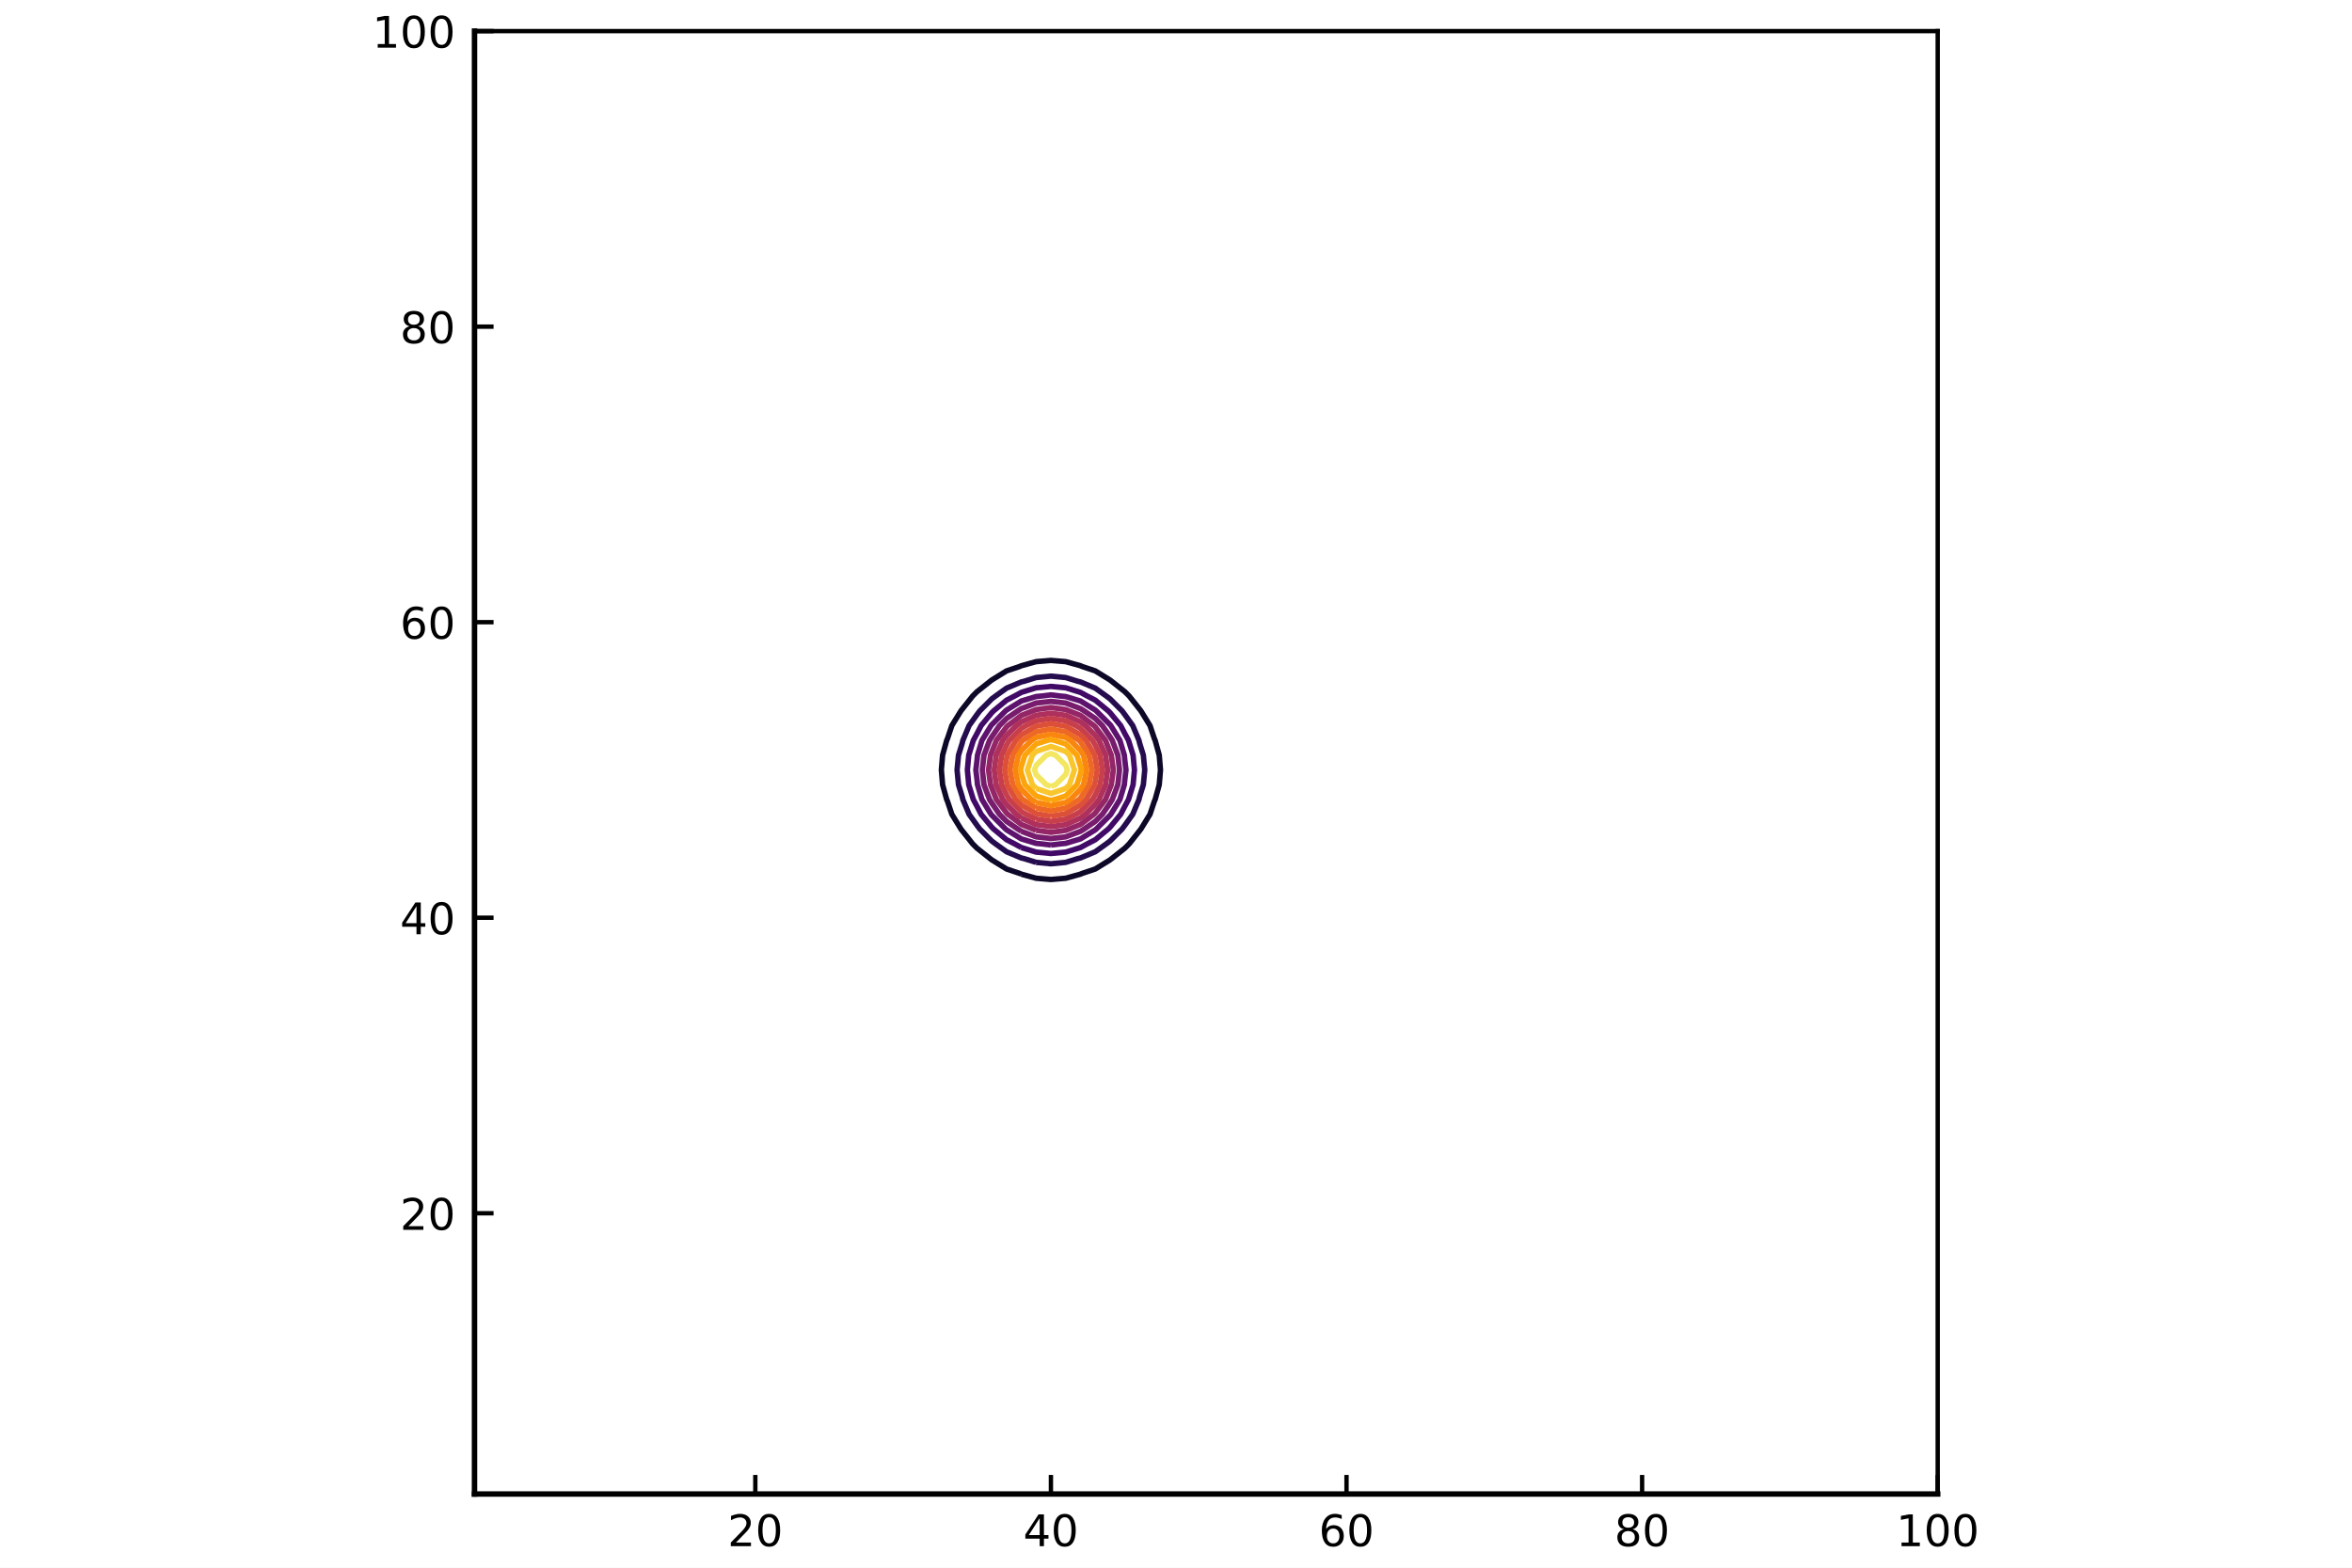
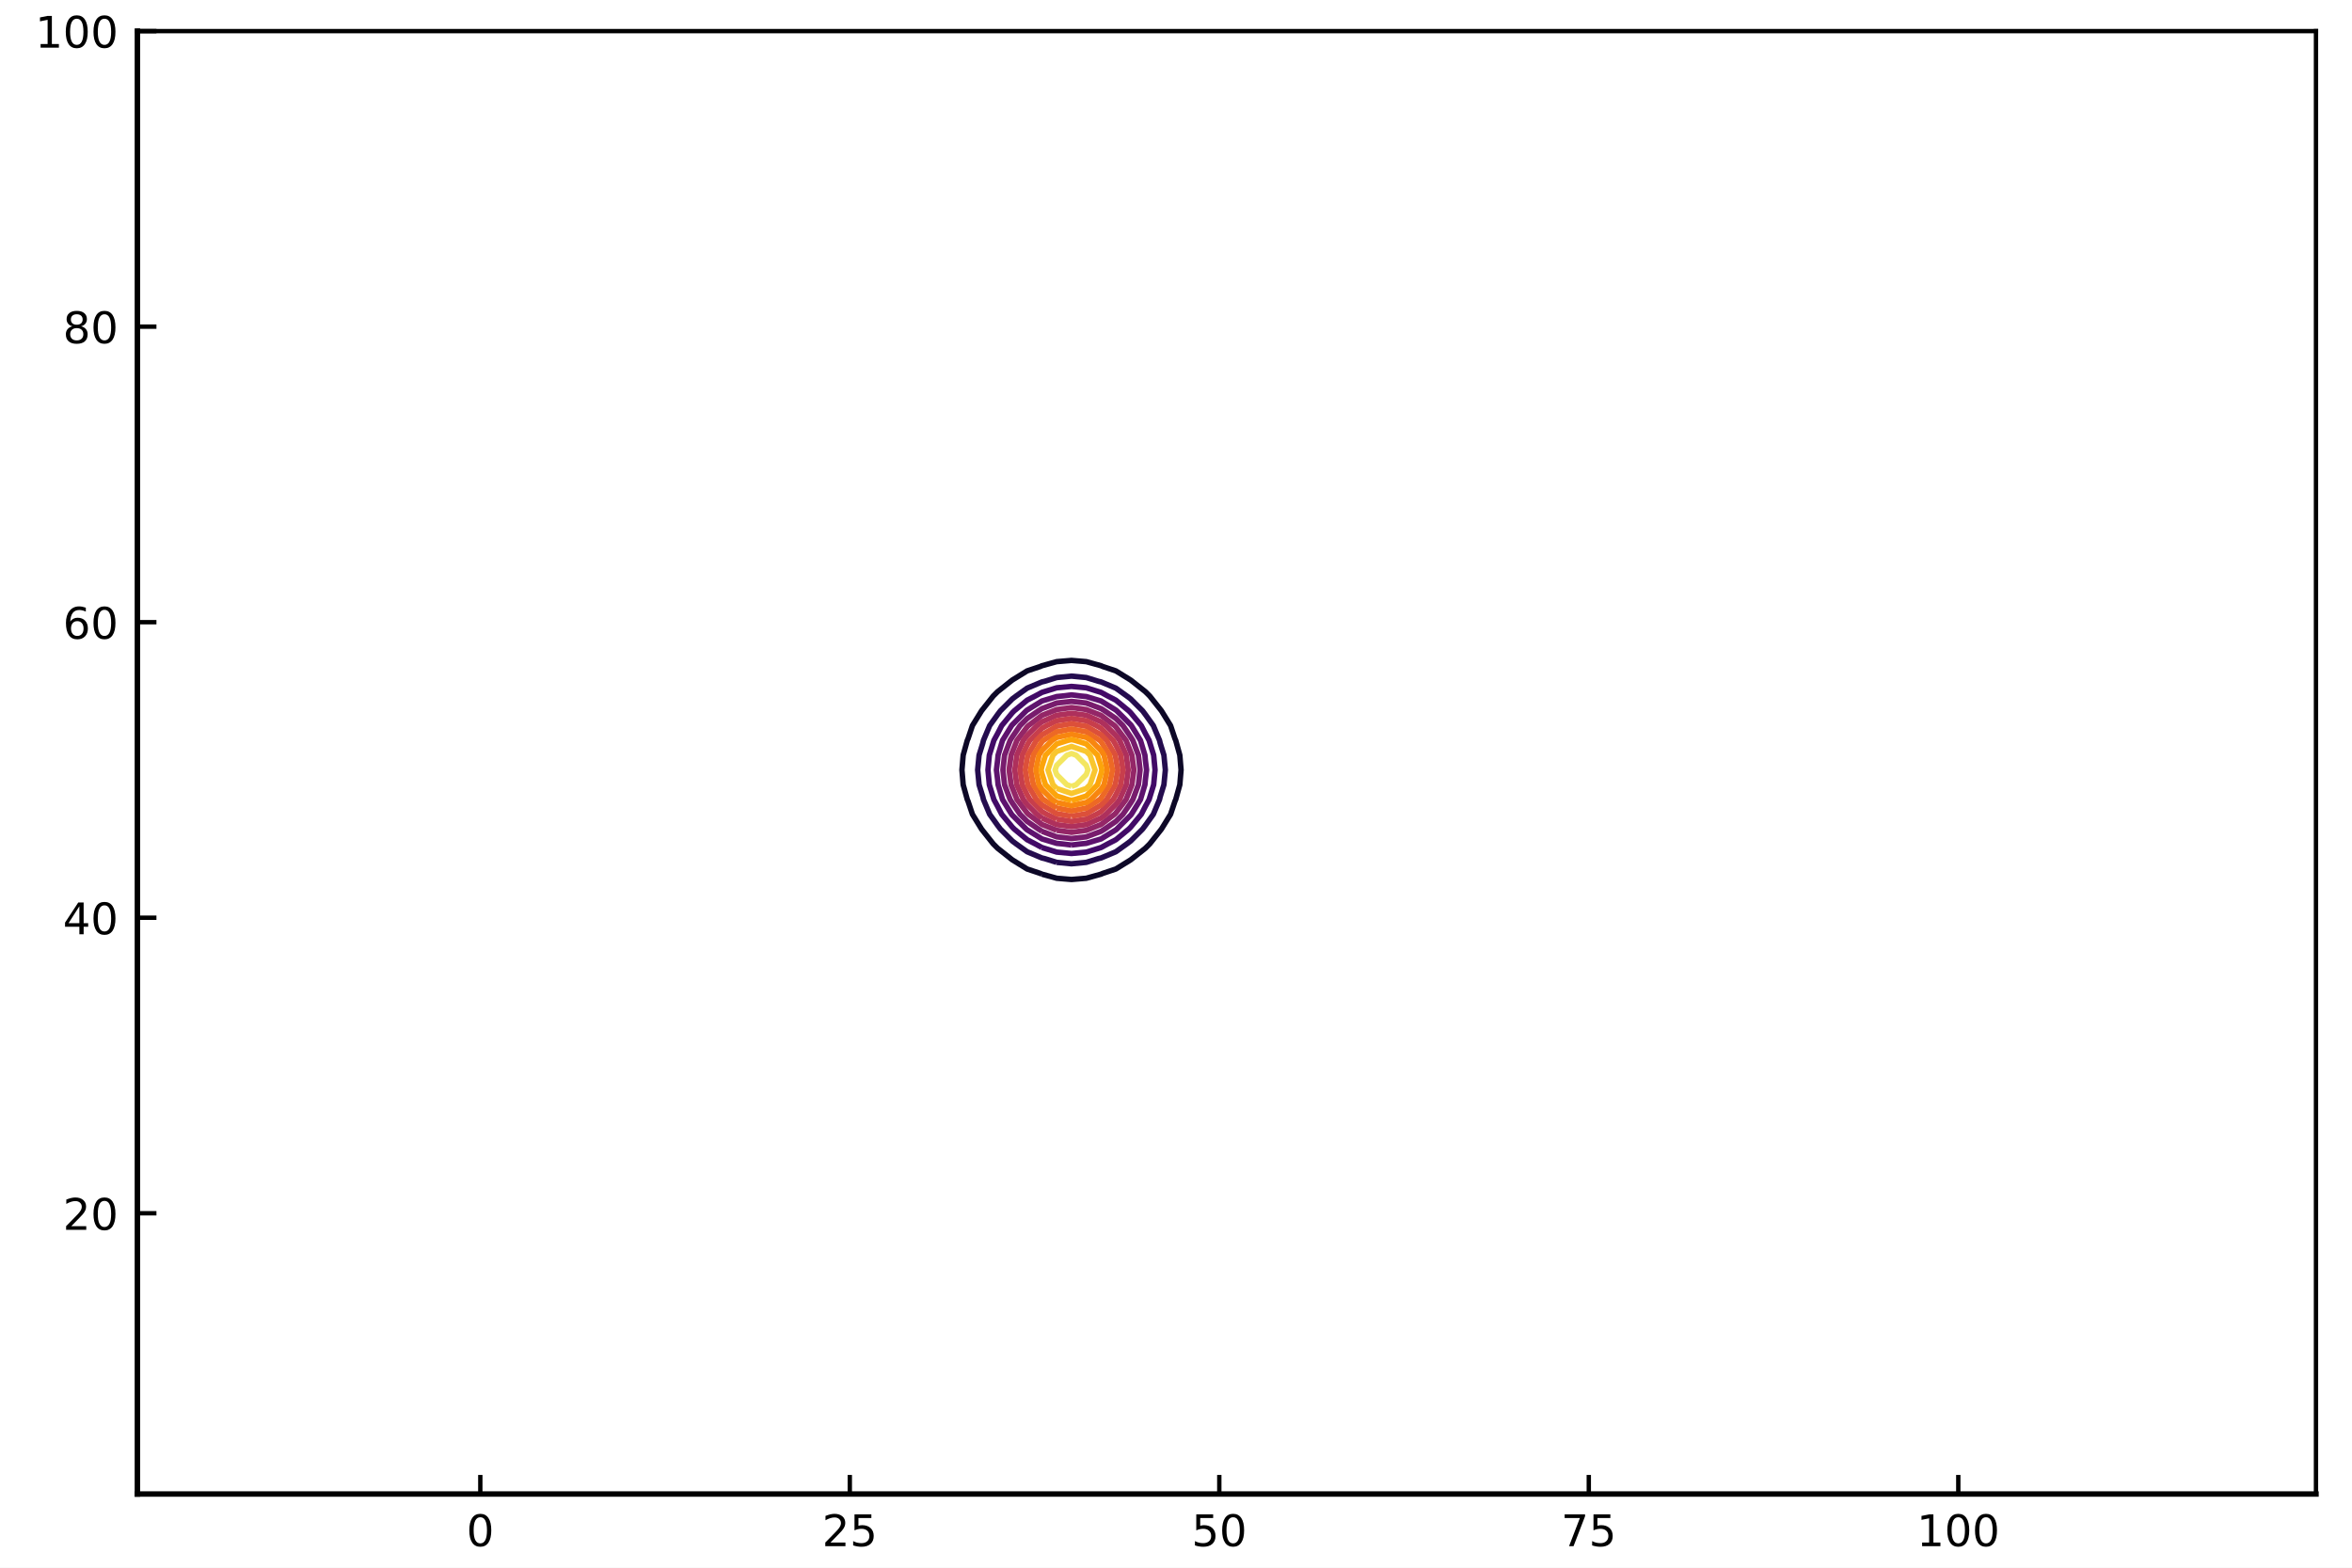
<svg xmlns="http://www.w3.org/2000/svg" xmlns:xlink="http://www.w3.org/1999/xlink" height="288pt" version="1.1" viewBox="0 0 432 288" width="432pt">
  <defs>
    <style type="text/css">
*{stroke-linecap:butt;stroke-linejoin:round;white-space:pre;}
  </style>
  </defs>
  <g id="figure_1">
    <g id="patch_1">
      <path d="M 0 288  L 432 288  L 432 0  L 0 0  z " style="fill:#ffffff;" />
    </g>
    <g id="axes_1">
      <g id="patch_2">
-         <path d="M 87.155 274.465  L 355.905 274.465  L 355.905 5.715  L 87.155 5.715  z " style="fill:#ffffff;" />
+         <path d="M 25.235 274.465  L 425.385 274.465  L 425.385 5.715  L 25.235 5.715  z " style="fill:#ffffff;" />
      </g>
      <g id="LineCollection_1">
-         <path clip-path="url(#p264f2d282e)" d="M 108.872 144.162  " style="fill:none;stroke:#000004;" />
+         <path clip-path="url(#p2700cf67aa)" d="M 112.652 144.162  " style="fill:none;stroke:#000004;" />
      </g>
      <g id="LineCollection_2">
-         <path clip-path="url(#p264f2d282e)" d="M 187.597 160.591  L 190.311 161.343  L 193.026 161.57  L 195.741 161.343  L 198.455 160.591  L 198.772 160.45  L 201.17 159.646  L 203.885 157.971  L 204.188 157.735  L 206.599 155.825  L 207.403 155.021  L 209.314 152.609  L 209.55 152.306  L 211.225 149.591  L 212.029 147.193  L 212.17 146.877  L 212.922 144.162  L 213.149 141.447  L 212.922 138.733  L 212.17 136.018  L 212.029 135.702  L 211.225 133.303  L 209.55 130.589  L 209.314 130.286  L 207.403 127.874  L 206.599 127.07  L 204.188 125.159  L 203.885 124.924  L 201.17 123.249  L 198.772 122.445  L 198.455 122.303  L 195.741 121.551  L 193.026 121.325  L 190.311 121.551  L 187.597 122.303  L 187.281 122.445  L 184.882 123.249  L 182.168 124.924  L 181.865 125.159  L 179.453 127.07  L 178.649 127.874  L 176.738 130.286  L 176.502 130.589  L 174.827 133.303  L 174.024 135.702  L 173.882 136.018  L 173.13 138.733  L 172.904 141.447  L 173.13 144.162  L 173.882 146.877  L 174.024 147.193  L 174.827 149.591  L 176.502 152.306  L 176.738 152.609  L 178.649 155.021  L 179.453 155.825  L 181.865 157.735  L 182.168 157.971  L 184.882 159.646  L 187.281 160.45  L 187.597 160.591  " style="fill:none;stroke:#0d0827;" />
+         <path clip-path="url(#p2700cf67aa)" d="M 191.377 160.591  L 194.091 161.343  L 196.806 161.57  L 199.521 161.343  L 202.235 160.591  L 202.552 160.45  L 204.95 159.646  L 207.665 157.971  L 207.968 157.735  L 210.379 155.825  L 211.183 155.021  L 213.094 152.609  L 213.33 152.306  L 215.005 149.591  L 215.809 147.193  L 215.95 146.877  L 216.702 144.162  L 216.929 141.447  L 216.702 138.733  L 215.95 136.018  L 215.809 135.702  L 215.005 133.303  L 213.33 130.589  L 213.094 130.286  L 211.183 127.874  L 210.379 127.07  L 207.968 125.159  L 207.665 124.924  L 204.95 123.249  L 202.552 122.445  L 202.235 122.303  L 199.521 121.551  L 196.806 121.325  L 194.091 121.551  L 191.377 122.303  L 191.061 122.445  L 188.662 123.249  L 185.948 124.924  L 185.645 125.159  L 183.233 127.07  L 182.429 127.874  L 180.518 130.286  L 180.282 130.589  L 178.607 133.303  L 177.804 135.702  L 177.662 136.018  L 176.91 138.733  L 176.684 141.447  L 176.91 144.162  L 177.662 146.877  L 177.804 147.193  L 178.607 149.591  L 180.282 152.306  L 180.518 152.609  L 182.429 155.021  L 183.233 155.825  L 185.645 157.735  L 185.948 157.971  L 188.662 159.646  L 191.061 160.45  L 191.377 160.591  " style="fill:none;stroke:#0d0827;" />
      </g>
      <g id="LineCollection_3">
-         <path clip-path="url(#p264f2d282e)" d="M 190.311 158.423  L 193.026 158.684  L 195.741 158.423  L 197.959 157.735  L 198.455 157.619  L 201.17 156.478  L 203.203 155.021  L 203.885 154.509  L 206.088 152.306  L 206.599 151.624  L 208.057 149.591  L 209.198 146.877  L 209.314 146.38  L 210.002 144.162  L 210.263 141.447  L 210.002 138.733  L 209.314 136.515  L 209.198 136.018  L 208.057 133.303  L 206.599 131.271  L 206.088 130.589  L 203.885 128.386  L 203.203 127.874  L 201.17 126.417  L 198.455 125.276  L 197.959 125.159  L 195.741 124.472  L 193.026 124.21  L 190.311 124.472  L 188.093 125.159  L 187.597 125.276  L 184.882 126.417  L 182.85 127.874  L 182.168 128.386  L 179.965 130.589  L 179.453 131.271  L 177.996 133.303  L 176.854 136.018  L 176.738 136.515  L 176.05 138.733  L 175.789 141.447  L 176.05 144.162  L 176.738 146.38  L 176.854 146.877  L 177.996 149.591  L 179.453 151.624  L 179.965 152.306  L 182.168 154.509  L 182.85 155.021  L 184.882 156.478  L 187.597 157.619  L 188.093 157.735  L 190.311 158.423  " style="fill:none;stroke:#240c4e;" />
+         <path clip-path="url(#p2700cf67aa)" d="M 194.091 158.423  L 196.806 158.684  L 199.521 158.423  L 201.739 157.735  L 202.235 157.619  L 204.95 156.478  L 206.983 155.021  L 207.665 154.509  L 209.868 152.306  L 210.379 151.624  L 211.837 149.591  L 212.978 146.877  L 213.094 146.38  L 213.782 144.162  L 214.043 141.447  L 213.782 138.733  L 213.094 136.515  L 212.978 136.018  L 211.837 133.303  L 210.379 131.271  L 209.868 130.589  L 207.665 128.386  L 206.983 127.874  L 204.95 126.417  L 202.235 125.276  L 201.739 125.159  L 199.521 124.472  L 196.806 124.21  L 194.091 124.472  L 191.873 125.159  L 191.377 125.276  L 188.662 126.417  L 186.63 127.874  L 185.948 128.386  L 183.745 130.589  L 183.233 131.271  L 181.776 133.303  L 180.634 136.018  L 180.518 136.515  L 179.83 138.733  L 179.569 141.447  L 179.83 144.162  L 180.518 146.38  L 180.634 146.877  L 181.776 149.591  L 183.233 151.624  L 183.745 152.306  L 185.948 154.509  L 186.63 155.021  L 188.662 156.478  L 191.377 157.619  L 191.873 157.735  L 194.091 158.423  " style="fill:none;stroke:#240c4e;" />
      </g>
      <g id="LineCollection_4">
-         <path clip-path="url(#p264f2d282e)" d="M 187.597 155.701  L 190.311 156.54  L 193.026 156.793  L 195.741 156.54  L 198.455 155.701  L 199.707 155.021  L 201.17 154.268  L 203.546 152.306  L 203.885 151.967  L 205.847 149.591  L 206.599 148.129  L 207.28 146.877  L 208.119 144.162  L 208.372 141.447  L 208.119 138.733  L 207.28 136.018  L 206.599 134.766  L 205.847 133.303  L 203.885 130.927  L 203.546 130.589  L 201.17 128.627  L 199.707 127.874  L 198.455 127.194  L 195.741 126.355  L 193.026 126.102  L 190.311 126.355  L 187.597 127.194  L 186.345 127.874  L 184.882 128.627  L 182.506 130.589  L 182.168 130.927  L 180.206 133.303  L 179.453 134.766  L 178.772 136.018  L 177.933 138.733  L 177.681 141.447  L 177.933 144.162  L 178.772 146.877  L 179.453 148.129  L 180.206 149.591  L 182.168 151.967  L 182.506 152.306  L 184.882 154.268  L 186.345 155.021  L 187.597 155.701  " style="fill:none;stroke:#420a67;" />
+         <path clip-path="url(#p2700cf67aa)" d="M 191.377 155.701  L 194.091 156.54  L 196.806 156.793  L 199.521 156.54  L 202.235 155.701  L 203.487 155.021  L 204.95 154.268  L 207.326 152.306  L 207.665 151.967  L 209.627 149.591  L 210.379 148.129  L 211.06 146.877  L 211.899 144.162  L 212.152 141.447  L 211.899 138.733  L 211.06 136.018  L 210.379 134.766  L 209.627 133.303  L 207.665 130.927  L 207.326 130.589  L 204.95 128.627  L 203.487 127.874  L 202.235 127.194  L 199.521 126.355  L 196.806 126.102  L 194.091 126.355  L 191.377 127.194  L 190.125 127.874  L 188.662 128.627  L 186.286 130.589  L 185.948 130.927  L 183.986 133.303  L 183.233 134.766  L 182.552 136.018  L 181.713 138.733  L 181.461 141.447  L 181.713 144.162  L 182.552 146.877  L 183.233 148.129  L 183.986 149.591  L 185.948 151.967  L 186.286 152.306  L 188.662 154.268  L 190.125 155.021  L 191.377 155.701  " style="fill:none;stroke:#420a67;" />
      </g>
      <g id="LineCollection_5">
-         <path clip-path="url(#p264f2d282e)" d="M 193.026 155.239  L 194.815 155.021  L 195.741 154.934  L 198.455 154.117  L 201.17 152.452  L 201.347 152.306  L 203.885 149.768  L 204.031 149.591  L 205.696 146.877  L 206.513 144.162  L 206.599 143.237  L 206.817 141.447  L 206.599 139.658  L 206.513 138.733  L 205.696 136.018  L 204.031 133.303  L 203.885 133.127  L 201.347 130.589  L 201.17 130.443  L 198.455 128.777  L 195.741 127.961  L 194.815 127.874  L 193.026 127.656  L 191.237 127.874  L 190.311 127.961  L 187.597 128.777  L 184.882 130.443  L 184.706 130.589  L 182.168 133.127  L 182.022 133.303  L 180.356 136.018  L 179.54 138.733  L 179.453 139.658  L 179.235 141.447  L 179.453 143.237  L 179.54 144.162  L 180.356 146.877  L 182.022 149.591  L 182.168 149.768  L 184.706 152.306  L 184.882 152.452  L 187.597 154.117  L 190.311 154.934  L 191.237 155.021  L 193.026 155.239  " style="fill:none;stroke:#5d126e;" />
+         <path clip-path="url(#p2700cf67aa)" d="M 196.806 155.239  L 198.595 155.021  L 199.521 154.934  L 202.235 154.117  L 204.95 152.452  L 205.127 152.306  L 207.665 149.768  L 207.811 149.591  L 209.476 146.877  L 210.293 144.162  L 210.379 143.237  L 210.597 141.447  L 210.379 139.658  L 210.293 138.733  L 209.476 136.018  L 207.811 133.303  L 207.665 133.127  L 205.127 130.589  L 204.95 130.443  L 202.235 128.777  L 199.521 127.961  L 198.595 127.874  L 196.806 127.656  L 195.017 127.874  L 194.091 127.961  L 191.377 128.777  L 188.662 130.443  L 188.486 130.589  L 185.948 133.127  L 185.802 133.303  L 184.136 136.018  L 183.32 138.733  L 183.233 139.658  L 183.015 141.447  L 183.233 143.237  L 183.32 144.162  L 184.136 146.877  L 185.802 149.591  L 185.948 149.768  L 188.486 152.306  L 188.662 152.452  L 191.377 154.117  L 194.091 154.934  L 195.017 155.021  L 196.806 155.239  " style="fill:none;stroke:#5d126e;" />
      </g>
      <g id="LineCollection_6">
-         <path clip-path="url(#p264f2d282e)" d="M 187.597 152.718  L 190.311 153.738  L 193.026 154.046  L 195.741 153.738  L 198.455 152.718  L 199.113 152.306  L 201.17 150.895  L 202.474 149.591  L 203.885 147.535  L 204.297 146.877  L 205.317 144.162  L 205.624 141.447  L 205.317 138.733  L 204.297 136.018  L 203.885 135.36  L 202.474 133.303  L 201.17 132  L 199.113 130.589  L 198.455 130.177  L 195.741 129.156  L 193.026 128.849  L 190.311 129.156  L 187.597 130.177  L 186.939 130.589  L 184.882 132  L 183.578 133.303  L 182.168 135.36  L 181.756 136.018  L 180.735 138.733  L 180.428 141.447  L 180.735 144.162  L 181.756 146.877  L 182.168 147.535  L 183.578 149.591  L 184.882 150.895  L 186.939 152.306  L 187.597 152.718  " style="fill:none;stroke:#781c6d;" />
+         <path clip-path="url(#p2700cf67aa)" d="M 191.377 152.718  L 194.091 153.738  L 196.806 154.046  L 199.521 153.738  L 202.235 152.718  L 202.893 152.306  L 204.95 150.895  L 206.254 149.591  L 207.665 147.535  L 208.077 146.877  L 209.097 144.162  L 209.404 141.447  L 209.097 138.733  L 208.077 136.018  L 207.665 135.36  L 206.254 133.303  L 204.95 132  L 202.893 130.589  L 202.235 130.177  L 199.521 129.156  L 196.806 128.849  L 194.091 129.156  L 191.377 130.177  L 190.719 130.589  L 188.662 132  L 187.358 133.303  L 185.948 135.36  L 185.536 136.018  L 184.515 138.733  L 184.208 141.447  L 184.515 144.162  L 185.536 146.877  L 185.948 147.535  L 187.358 149.591  L 188.662 150.895  L 190.719 152.306  L 191.377 152.718  " style="fill:none;stroke:#781c6d;" />
      </g>
      <g id="LineCollection_7">
-         <path clip-path="url(#p264f2d282e)" d="M 190.311 152.543  L 193.026 152.911  L 195.741 152.543  L 196.335 152.306  L 198.455 151.471  L 200.936 149.591  L 201.17 149.357  L 203.05 146.877  L 203.885 144.757  L 204.121 144.162  L 204.49 141.447  L 204.121 138.733  L 203.885 138.138  L 203.05 136.018  L 201.17 133.538  L 200.936 133.303  L 198.455 131.423  L 196.335 130.589  L 195.741 130.352  L 193.026 129.983  L 190.311 130.352  L 189.717 130.589  L 187.597 131.423  L 185.116 133.303  L 184.882 133.538  L 183.002 136.018  L 182.168 138.138  L 181.931 138.733  L 181.562 141.447  L 181.931 144.162  L 182.168 144.757  L 183.002 146.877  L 184.882 149.357  L 185.116 149.591  L 187.597 151.471  L 189.717 152.306  L 190.311 152.543  " style="fill:none;stroke:#942667;" />
+         <path clip-path="url(#p2700cf67aa)" d="M 194.091 152.543  L 196.806 152.911  L 199.521 152.543  L 200.115 152.306  L 202.235 151.471  L 204.716 149.591  L 204.95 149.357  L 206.83 146.877  L 207.665 144.757  L 207.901 144.162  L 208.27 141.447  L 207.901 138.733  L 207.665 138.138  L 206.83 136.018  L 204.95 133.538  L 204.716 133.303  L 202.235 131.423  L 200.115 130.589  L 199.521 130.352  L 196.806 129.983  L 194.091 130.352  L 193.497 130.589  L 191.377 131.423  L 188.896 133.303  L 188.662 133.538  L 186.782 136.018  L 185.948 138.138  L 185.711 138.733  L 185.342 141.447  L 185.711 144.162  L 185.948 144.757  L 186.782 146.877  L 188.662 149.357  L 188.896 149.591  L 191.377 151.471  L 193.497 152.306  L 194.091 152.543  " style="fill:none;stroke:#942667;" />
      </g>
      <g id="LineCollection_8">
-         <path clip-path="url(#p264f2d282e)" d="M 187.597 150.289  L 190.311 151.496  L 193.026 151.859  L 195.741 151.496  L 198.455 150.289  L 199.376 149.591  L 201.17 147.797  L 201.868 146.877  L 203.075 144.162  L 203.438 141.447  L 203.075 138.733  L 201.868 136.018  L 201.17 135.097  L 199.376 133.303  L 198.455 132.606  L 195.741 131.399  L 193.026 131.035  L 190.311 131.399  L 187.597 132.606  L 186.676 133.303  L 184.882 135.097  L 184.184 136.018  L 182.978 138.733  L 182.614 141.447  L 182.978 144.162  L 184.184 146.877  L 184.882 147.797  L 186.676 149.591  L 187.597 150.289  " style="fill:none;stroke:#ae305c;" />
+         <path clip-path="url(#p2700cf67aa)" d="M 191.377 150.289  L 194.091 151.496  L 196.806 151.859  L 199.521 151.496  L 202.235 150.289  L 203.156 149.591  L 204.95 147.797  L 205.648 146.877  L 206.855 144.162  L 207.218 141.447  L 206.855 138.733  L 205.648 136.018  L 204.95 135.097  L 203.156 133.303  L 202.235 132.606  L 199.521 131.399  L 196.806 131.035  L 194.091 131.399  L 191.377 132.606  L 190.456 133.303  L 188.662 135.097  L 187.964 136.018  L 186.758 138.733  L 186.394 141.447  L 186.758 144.162  L 187.964 146.877  L 188.662 147.797  L 190.456 149.591  L 191.377 150.289  " style="fill:none;stroke:#ae305c;" />
      </g>
      <g id="LineCollection_9">
-         <path clip-path="url(#p264f2d282e)" d="M 190.311 150.486  L 193.026 150.901  L 195.741 150.486  L 197.597 149.591  L 198.455 149.099  L 200.677 146.877  L 201.17 146.018  L 202.065 144.162  L 202.48 141.447  L 202.065 138.733  L 201.17 136.877  L 200.677 136.018  L 198.455 133.796  L 197.597 133.303  L 195.741 132.409  L 193.026 131.993  L 190.311 132.409  L 188.456 133.303  L 187.597 133.796  L 185.375 136.018  L 184.882 136.877  L 183.988 138.733  L 183.572 141.447  L 183.988 144.162  L 184.882 146.018  L 185.375 146.877  L 187.597 149.099  L 188.456 149.591  L 190.311 150.486  " style="fill:none;stroke:#c73e4c;" />
+         <path clip-path="url(#p2700cf67aa)" d="M 194.091 150.486  L 196.806 150.901  L 199.521 150.486  L 201.377 149.591  L 202.235 149.099  L 204.457 146.877  L 204.95 146.018  L 205.845 144.162  L 206.26 141.447  L 205.845 138.733  L 204.95 136.877  L 204.457 136.018  L 202.235 133.796  L 201.377 133.303  L 199.521 132.409  L 196.806 131.993  L 194.091 132.409  L 192.236 133.303  L 191.377 133.796  L 189.155 136.018  L 188.662 136.877  L 187.768 138.733  L 187.352 141.447  L 187.768 144.162  L 188.662 146.018  L 189.155 146.877  L 191.377 149.099  L 192.236 149.591  L 194.091 150.486  " style="fill:none;stroke:#c73e4c;" />
      </g>
      <g id="LineCollection_10">
-         <path clip-path="url(#p264f2d282e)" d="M 193.026 149.943  L 195.097 149.591  L 195.741 149.474  L 198.455 147.896  L 199.475 146.877  L 201.053 144.162  L 201.17 143.518  L 201.522 141.447  L 201.17 139.376  L 201.053 138.733  L 199.475 136.018  L 198.455 134.998  L 195.741 133.421  L 195.097 133.303  L 193.026 132.951  L 190.955 133.303  L 190.311 133.421  L 187.597 134.998  L 186.577 136.018  L 184.999 138.733  L 184.882 139.376  L 184.53 141.447  L 184.882 143.518  L 184.999 144.162  L 186.577 146.877  L 187.597 147.896  L 190.311 149.474  L 190.955 149.591  L 193.026 149.943  " style="fill:none;stroke:#dc503a;" />
+         <path clip-path="url(#p2700cf67aa)" d="M 196.806 149.943  L 198.877 149.591  L 199.521 149.474  L 202.235 147.896  L 203.255 146.877  L 204.833 144.162  L 204.95 143.518  L 205.302 141.447  L 204.95 139.376  L 204.833 138.733  L 203.255 136.018  L 202.235 134.998  L 199.521 133.421  L 198.877 133.303  L 196.806 132.951  L 194.735 133.303  L 194.091 133.421  L 191.377 134.998  L 190.357 136.018  L 188.779 138.733  L 188.662 139.376  L 188.31 141.447  L 188.662 143.518  L 188.779 144.162  L 190.357 146.877  L 191.377 147.896  L 194.091 149.474  L 194.735 149.591  L 196.806 149.943  " style="fill:none;stroke:#dc503a;" />
      </g>
      <g id="LineCollection_11">
-         <path clip-path="url(#p264f2d282e)" d="M 190.311 148.447  L 193.026 148.975  L 195.741 148.447  L 198.21 146.877  L 198.455 146.632  L 200.026 144.162  L 200.554 141.447  L 200.026 138.733  L 198.455 136.263  L 198.21 136.018  L 195.741 134.447  L 193.026 133.92  L 190.311 134.447  L 187.842 136.018  L 187.597 136.263  L 186.026 138.733  L 185.498 141.447  L 186.026 144.162  L 187.597 146.632  L 187.842 146.877  L 190.311 148.447  " style="fill:none;stroke:#ed6925;" />
+         <path clip-path="url(#p2700cf67aa)" d="M 194.091 148.447  L 196.806 148.975  L 199.521 148.447  L 201.99 146.877  L 202.235 146.632  L 203.806 144.162  L 204.334 141.447  L 203.806 138.733  L 202.235 136.263  L 201.99 136.018  L 199.521 134.447  L 196.806 133.92  L 194.091 134.447  L 191.622 136.018  L 191.377 136.263  L 189.806 138.733  L 189.278 141.447  L 189.806 144.162  L 191.377 146.632  L 191.622 146.877  L 194.091 148.447  " style="fill:none;stroke:#ed6925;" />
      </g>
      <g id="LineCollection_12">
-         <path clip-path="url(#p264f2d282e)" d="M 190.311 147.42  L 193.026 148.001  L 195.741 147.42  L 196.596 146.877  L 198.455 145.017  L 198.999 144.162  L 199.58 141.447  L 198.999 138.733  L 198.455 137.878  L 196.596 136.018  L 195.741 135.474  L 193.026 134.894  L 190.311 135.474  L 189.457 136.018  L 187.597 137.878  L 187.053 138.733  L 186.473 141.447  L 187.053 144.162  L 187.597 145.017  L 189.457 146.877  L 190.311 147.42  " style="fill:none;stroke:#f8860f;" />
+         <path clip-path="url(#p2700cf67aa)" d="M 194.091 147.42  L 196.806 148.001  L 199.521 147.42  L 200.376 146.877  L 202.235 145.017  L 202.779 144.162  L 203.36 141.447  L 202.779 138.733  L 202.235 137.878  L 200.376 136.018  L 199.521 135.474  L 196.806 134.894  L 194.091 135.474  L 193.237 136.018  L 191.377 137.878  L 190.833 138.733  L 190.253 141.447  L 190.833 144.162  L 191.377 145.017  L 193.237 146.877  L 194.091 147.42  " style="fill:none;stroke:#f8860f;" />
      </g>
      <g id="LineCollection_13">
-         <path clip-path="url(#p264f2d282e)" d="M 193.026 147.027  L 193.696 146.877  L 195.741 146.228  L 197.806 144.162  L 198.455 142.117  L 198.606 141.447  L 198.455 140.777  L 197.806 138.733  L 195.741 136.667  L 193.696 136.018  L 193.026 135.868  L 192.356 136.018  L 190.311 136.667  L 188.246 138.733  L 187.597 140.777  L 187.447 141.447  L 187.597 142.117  L 188.246 144.162  L 190.311 146.228  L 192.356 146.877  L 193.026 147.027  " style="fill:none;stroke:#fca40b;" />
+         <path clip-path="url(#p2700cf67aa)" d="M 196.806 147.027  L 197.476 146.877  L 199.521 146.228  L 201.586 144.162  L 202.235 142.117  L 202.386 141.447  L 202.235 140.777  L 201.586 138.733  L 199.521 136.667  L 197.476 136.018  L 196.806 135.868  L 196.136 136.018  L 194.091 136.667  L 192.026 138.733  L 191.377 140.777  L 191.227 141.447  L 191.377 142.117  L 192.026 144.162  L 194.091 146.228  L 196.136 146.877  L 196.806 147.027  " style="fill:none;stroke:#fca40b;" />
      </g>
      <g id="LineCollection_14">
-         <path clip-path="url(#p264f2d282e)" d="M 190.311 144.848  L 193.026 145.77  L 195.741 144.848  L 196.427 144.162  L 197.349 141.447  L 196.427 138.733  L 195.741 138.046  L 193.026 137.125  L 190.311 138.046  L 189.625 138.733  L 188.703 141.447  L 189.625 144.162  L 190.311 144.848  " style="fill:none;stroke:#f9c62e;" />
+         <path clip-path="url(#p2700cf67aa)" d="M 194.091 144.848  L 196.806 145.77  L 199.521 144.848  L 200.207 144.162  L 201.129 141.447  L 200.207 138.733  L 199.521 138.046  L 196.806 137.125  L 194.091 138.046  L 193.405 138.733  L 192.483 141.447  L 193.405 144.162  L 194.091 144.848  " style="fill:none;stroke:#f9c62e;" />
      </g>
      <g id="LineCollection_15">
-         <path clip-path="url(#p264f2d282e)" d="M 193.026 144.462  L 193.876 144.162  L 195.741 142.297  L 196.04 141.447  L 195.741 140.597  L 193.876 138.733  L 193.026 138.433  L 192.176 138.733  L 190.311 140.597  L 190.012 141.447  L 190.311 142.297  L 192.176 144.162  L 193.026 144.462  " style="fill:none;stroke:#f3e660;" />
+         <path clip-path="url(#p2700cf67aa)" d="M 196.806 144.462  L 197.656 144.162  L 199.521 142.297  L 199.82 141.447  L 199.521 140.597  L 197.656 138.733  L 196.806 138.433  L 195.956 138.733  L 194.091 140.597  L 193.792 141.447  L 194.091 142.297  L 195.956 144.162  L 196.806 144.462  " style="fill:none;stroke:#f3e660;" />
      </g>
      <g id="LineCollection_16" />
      <g id="matplotlib.axis_1">
        <g id="xtick_1">
          <g id="line2d_1">
            <defs>
-               <path d="M 0 0  L 0 -3.5  " id="m4d84cd1558" style="stroke:#000000;stroke-width:0.8;" />
-             </defs>
-             <g>
-               <use style="stroke:#000000;stroke-width:0.8;" x="138.733" xlink:href="#m4d84cd1558" y="274.465" />
+               <path d="M 0 0  L 0 -3.5  " id="mb3074204a2" style="stroke:#000000;stroke-width:0.8;" />
+             </defs>
+             <g>
+               <use style="stroke:#000000;stroke-width:0.8;" x="88.22" xlink:href="#mb3074204a2" y="274.465" />
            </g>
          </g>
          <g id="text_1">
            <defs>
-               <path d="M 19.188 8.297  L 53.609 8.297  L 53.609 0  L 7.328 0  L 7.328 8.297  Q 12.938 14.109 22.625 23.891  Q 32.328 33.688 34.812 36.531  Q 39.547 41.844 41.422 45.531  Q 43.312 49.219 43.312 52.781  Q 43.312 58.594 39.234 62.25  Q 35.156 65.922 28.609 65.922  Q 23.969 65.922 18.812 64.312  Q 13.672 62.703 7.812 59.422  L 7.812 69.391  Q 13.766 71.781 18.938 73  Q 24.125 74.219 28.422 74.219  Q 39.75 74.219 46.484 68.547  Q 53.219 62.891 53.219 53.422  Q 53.219 48.922 51.531 44.891  Q 49.859 40.875 45.406 35.406  Q 44.188 33.984 37.641 27.219  Q 31.109 20.453 19.188 8.297  z " id="DejaVuSans-50" />
              <path d="M 31.781 66.406  Q 24.172 66.406 20.328 58.906  Q 16.5 51.422 16.5 36.375  Q 16.5 21.391 20.328 13.891  Q 24.172 6.391 31.781 6.391  Q 39.453 6.391 43.281 13.891  Q 47.125 21.391 47.125 36.375  Q 47.125 51.422 43.281 58.906  Q 39.453 66.406 31.781 66.406  z M 31.781 74.219  Q 44.047 74.219 50.516 64.516  Q 56.984 54.828 56.984 36.375  Q 56.984 17.969 50.516 8.266  Q 44.047 -1.422 31.781 -1.422  Q 19.531 -1.422 13.062 8.266  Q 6.594 17.969 6.594 36.375  Q 6.594 54.828 13.062 64.516  Q 19.531 74.219 31.781 74.219  z " id="DejaVuSans-48" />
            </defs>
-             <g transform="translate(133.6431 284.0441)scale(0.08 -0.08)">
-               <use xlink:href="#DejaVuSans-50" />
-               <use x="63.623" xlink:href="#DejaVuSans-48" />
+             <g transform="translate(85.67499 284.0441)scale(0.08 -0.08)">
+               <use xlink:href="#DejaVuSans-48" />
            </g>
          </g>
        </g>
        <g id="xtick_2">
          <g id="line2d_2">
            <g>
-               <use style="stroke:#000000;stroke-width:0.8;" x="193.026" xlink:href="#m4d84cd1558" y="274.465" />
+               <use style="stroke:#000000;stroke-width:0.8;" x="156.086" xlink:href="#mb3074204a2" y="274.465" />
            </g>
          </g>
          <g id="text_2">
            <defs>
-               <path d="M 37.797 64.312  L 12.891 25.391  L 37.797 25.391  z M 35.203 72.906  L 47.609 72.906  L 47.609 25.391  L 58.016 25.391  L 58.016 17.188  L 47.609 17.188  L 47.609 0  L 37.797 0  L 37.797 17.188  L 4.891 17.188  L 4.891 26.703  z " id="DejaVuSans-52" />
-             </defs>
-             <g transform="translate(187.9361 284.0441)scale(0.08 -0.08)">
-               <use xlink:href="#DejaVuSans-52" />
-               <use x="63.623" xlink:href="#DejaVuSans-48" />
+               <path d="M 19.188 8.297  L 53.609 8.297  L 53.609 0  L 7.328 0  L 7.328 8.297  Q 12.938 14.109 22.625 23.891  Q 32.328 33.688 34.812 36.531  Q 39.547 41.844 41.422 45.531  Q 43.312 49.219 43.312 52.781  Q 43.312 58.594 39.234 62.25  Q 35.156 65.922 28.609 65.922  Q 23.969 65.922 18.812 64.312  Q 13.672 62.703 7.812 59.422  L 7.812 69.391  Q 13.766 71.781 18.938 73  Q 24.125 74.219 28.422 74.219  Q 39.75 74.219 46.484 68.547  Q 53.219 62.891 53.219 53.422  Q 53.219 48.922 51.531 44.891  Q 49.859 40.875 45.406 35.406  Q 44.188 33.984 37.641 27.219  Q 31.109 20.453 19.188 8.297  z " id="DejaVuSans-50" />
+               <path d="M 10.797 72.906  L 49.516 72.906  L 49.516 64.594  L 19.828 64.594  L 19.828 46.734  Q 21.969 47.469 24.109 47.828  Q 26.266 48.188 28.422 48.188  Q 40.625 48.188 47.75 41.5  Q 54.891 34.812 54.891 23.391  Q 54.891 11.625 47.562 5.094  Q 40.234 -1.422 26.906 -1.422  Q 22.312 -1.422 17.547 -0.641  Q 12.797 0.141 7.719 1.703  L 7.719 11.625  Q 12.109 9.234 16.797 8.062  Q 21.484 6.891 26.703 6.891  Q 35.156 6.891 40.078 11.328  Q 45.016 15.766 45.016 23.391  Q 45.016 31 40.078 35.438  Q 35.156 39.891 26.703 39.891  Q 22.75 39.891 18.812 39.016  Q 14.891 38.141 10.797 36.281  z " id="DejaVuSans-53" />
+             </defs>
+             <g transform="translate(150.9963 284.0441)scale(0.08 -0.08)">
+               <use xlink:href="#DejaVuSans-50" />
+               <use x="63.623" xlink:href="#DejaVuSans-53" />
            </g>
          </g>
        </g>
        <g id="xtick_3">
          <g id="line2d_3">
            <g>
-               <use style="stroke:#000000;stroke-width:0.8;" x="247.319" xlink:href="#m4d84cd1558" y="274.465" />
+               <use style="stroke:#000000;stroke-width:0.8;" x="223.953" xlink:href="#mb3074204a2" y="274.465" />
            </g>
          </g>
          <g id="text_3">
-             <defs>
-               <path d="M 33.016 40.375  Q 26.375 40.375 22.484 35.828  Q 18.609 31.297 18.609 23.391  Q 18.609 15.531 22.484 10.953  Q 26.375 6.391 33.016 6.391  Q 39.656 6.391 43.531 10.953  Q 47.406 15.531 47.406 23.391  Q 47.406 31.297 43.531 35.828  Q 39.656 40.375 33.016 40.375  z M 52.594 71.297  L 52.594 62.312  Q 48.875 64.062 45.094 64.984  Q 41.312 65.922 37.594 65.922  Q 27.828 65.922 22.672 59.328  Q 17.531 52.734 16.797 39.406  Q 19.672 43.656 24.016 45.922  Q 28.375 48.188 33.594 48.188  Q 44.578 48.188 50.953 41.516  Q 57.328 34.859 57.328 23.391  Q 57.328 12.156 50.688 5.359  Q 44.047 -1.422 33.016 -1.422  Q 20.359 -1.422 13.672 8.266  Q 6.984 17.969 6.984 36.375  Q 6.984 53.656 15.188 63.938  Q 23.391 74.219 37.203 74.219  Q 40.922 74.219 44.703 73.484  Q 48.484 72.75 52.594 71.297  z " id="DejaVuSans-54" />
-             </defs>
-             <g transform="translate(242.2292 284.0441)scale(0.08 -0.08)">
-               <use xlink:href="#DejaVuSans-54" />
+             <g transform="translate(218.8627 284.0441)scale(0.08 -0.08)">
+               <use xlink:href="#DejaVuSans-53" />
              <use x="63.623" xlink:href="#DejaVuSans-48" />
            </g>
          </g>
        </g>
        <g id="xtick_4">
          <g id="line2d_4">
            <g>
-               <use style="stroke:#000000;stroke-width:0.8;" x="301.612" xlink:href="#m4d84cd1558" y="274.465" />
+               <use style="stroke:#000000;stroke-width:0.8;" x="291.819" xlink:href="#mb3074204a2" y="274.465" />
            </g>
          </g>
          <g id="text_4">
            <defs>
-               <path d="M 31.781 34.625  Q 24.75 34.625 20.719 30.859  Q 16.703 27.094 16.703 20.516  Q 16.703 13.922 20.719 10.156  Q 24.75 6.391 31.781 6.391  Q 38.812 6.391 42.859 10.172  Q 46.922 13.969 46.922 20.516  Q 46.922 27.094 42.891 30.859  Q 38.875 34.625 31.781 34.625  z M 21.922 38.812  Q 15.578 40.375 12.031 44.719  Q 8.5 49.078 8.5 55.328  Q 8.5 64.062 14.719 69.141  Q 20.953 74.219 31.781 74.219  Q 42.672 74.219 48.875 69.141  Q 55.078 64.062 55.078 55.328  Q 55.078 49.078 51.531 44.719  Q 48 40.375 41.703 38.812  Q 48.828 37.156 52.797 32.312  Q 56.781 27.484 56.781 20.516  Q 56.781 9.906 50.312 4.234  Q 43.844 -1.422 31.781 -1.422  Q 19.734 -1.422 13.25 4.234  Q 6.781 9.906 6.781 20.516  Q 6.781 27.484 10.781 32.312  Q 14.797 37.156 21.922 38.812  z M 18.312 54.391  Q 18.312 48.734 21.844 45.562  Q 25.391 42.391 31.781 42.391  Q 38.141 42.391 41.719 45.562  Q 45.312 48.734 45.312 54.391  Q 45.312 60.062 41.719 63.234  Q 38.141 66.406 31.781 66.406  Q 25.391 66.406 21.844 63.234  Q 18.312 60.062 18.312 54.391  z " id="DejaVuSans-56" />
-             </defs>
-             <g transform="translate(296.5223 284.0441)scale(0.08 -0.08)">
-               <use xlink:href="#DejaVuSans-56" />
-               <use x="63.623" xlink:href="#DejaVuSans-48" />
+               <path d="M 8.203 72.906  L 55.078 72.906  L 55.078 68.703  L 28.609 0  L 18.312 0  L 43.219 64.594  L 8.203 64.594  z " id="DejaVuSans-55" />
+             </defs>
+             <g transform="translate(286.729 284.0441)scale(0.08 -0.08)">
+               <use xlink:href="#DejaVuSans-55" />
+               <use x="63.623" xlink:href="#DejaVuSans-53" />
            </g>
          </g>
        </g>
        <g id="xtick_5">
          <g id="line2d_5">
            <g>
-               <use style="stroke:#000000;stroke-width:0.8;" x="355.905" xlink:href="#m4d84cd1558" y="274.465" />
+               <use style="stroke:#000000;stroke-width:0.8;" x="359.685" xlink:href="#mb3074204a2" y="274.465" />
            </g>
          </g>
          <g id="text_5">
            <defs>
              <path d="M 12.406 8.297  L 28.516 8.297  L 28.516 63.922  L 10.984 60.406  L 10.984 69.391  L 28.422 72.906  L 38.281 72.906  L 38.281 8.297  L 54.391 8.297  L 54.391 0  L 12.406 0  z " id="DejaVuSans-49" />
            </defs>
-             <g transform="translate(348.2704 284.0441)scale(0.08 -0.08)">
+             <g transform="translate(352.0504 284.0441)scale(0.08 -0.08)">
              <use xlink:href="#DejaVuSans-49" />
              <use x="63.623" xlink:href="#DejaVuSans-48" />
              <use x="127.246" xlink:href="#DejaVuSans-48" />
            </g>
          </g>
        </g>
      </g>
      <g id="matplotlib.axis_2">
        <g id="ytick_1">
          <g id="line2d_6">
            <defs>
-               <path d="M 0 0  L 3.5 0  " id="mf28904476d" style="stroke:#000000;stroke-width:0.8;" />
-             </defs>
-             <g>
-               <use style="stroke:#000000;stroke-width:0.8;" x="87.155" xlink:href="#mf28904476d" y="222.887" />
+               <path d="M 0 0  L 3.5 0  " id="m213d64703b" style="stroke:#000000;stroke-width:0.8;" />
+             </defs>
+             <g>
+               <use style="stroke:#000000;stroke-width:0.8;" x="25.235" xlink:href="#m213d64703b" y="222.887" />
            </g>
          </g>
          <g id="text_6">
-             <g transform="translate(73.47465 225.9263)scale(0.08 -0.08)">
+             <g transform="translate(11.55465 225.9263)scale(0.08 -0.08)">
              <use xlink:href="#DejaVuSans-50" />
              <use x="63.623" xlink:href="#DejaVuSans-48" />
            </g>
          </g>
        </g>
        <g id="ytick_2">
          <g id="line2d_7">
            <g>
-               <use style="stroke:#000000;stroke-width:0.8;" x="87.155" xlink:href="#mf28904476d" y="168.594" />
+               <use style="stroke:#000000;stroke-width:0.8;" x="25.235" xlink:href="#m213d64703b" y="168.594" />
            </g>
          </g>
          <g id="text_7">
-             <g transform="translate(73.47465 171.6332)scale(0.08 -0.08)">
+             <defs>
+               <path d="M 37.797 64.312  L 12.891 25.391  L 37.797 25.391  z M 35.203 72.906  L 47.609 72.906  L 47.609 25.391  L 58.016 25.391  L 58.016 17.188  L 47.609 17.188  L 47.609 0  L 37.797 0  L 37.797 17.188  L 4.891 17.188  L 4.891 26.703  z " id="DejaVuSans-52" />
+             </defs>
+             <g transform="translate(11.55465 171.6332)scale(0.08 -0.08)">
              <use xlink:href="#DejaVuSans-52" />
              <use x="63.623" xlink:href="#DejaVuSans-48" />
            </g>
          </g>
        </g>
        <g id="ytick_3">
          <g id="line2d_8">
            <g>
-               <use style="stroke:#000000;stroke-width:0.8;" x="87.155" xlink:href="#mf28904476d" y="114.301" />
+               <use style="stroke:#000000;stroke-width:0.8;" x="25.235" xlink:href="#m213d64703b" y="114.301" />
            </g>
          </g>
          <g id="text_8">
-             <g transform="translate(73.47465 117.3402)scale(0.08 -0.08)">
+             <defs>
+               <path d="M 33.016 40.375  Q 26.375 40.375 22.484 35.828  Q 18.609 31.297 18.609 23.391  Q 18.609 15.531 22.484 10.953  Q 26.375 6.391 33.016 6.391  Q 39.656 6.391 43.531 10.953  Q 47.406 15.531 47.406 23.391  Q 47.406 31.297 43.531 35.828  Q 39.656 40.375 33.016 40.375  z M 52.594 71.297  L 52.594 62.312  Q 48.875 64.062 45.094 64.984  Q 41.312 65.922 37.594 65.922  Q 27.828 65.922 22.672 59.328  Q 17.531 52.734 16.797 39.406  Q 19.672 43.656 24.016 45.922  Q 28.375 48.188 33.594 48.188  Q 44.578 48.188 50.953 41.516  Q 57.328 34.859 57.328 23.391  Q 57.328 12.156 50.688 5.359  Q 44.047 -1.422 33.016 -1.422  Q 20.359 -1.422 13.672 8.266  Q 6.984 17.969 6.984 36.375  Q 6.984 53.656 15.188 63.938  Q 23.391 74.219 37.203 74.219  Q 40.922 74.219 44.703 73.484  Q 48.484 72.75 52.594 71.297  z " id="DejaVuSans-54" />
+             </defs>
+             <g transform="translate(11.55465 117.3402)scale(0.08 -0.08)">
              <use xlink:href="#DejaVuSans-54" />
              <use x="63.623" xlink:href="#DejaVuSans-48" />
            </g>
          </g>
        </g>
        <g id="ytick_4">
          <g id="line2d_9">
            <g>
-               <use style="stroke:#000000;stroke-width:0.8;" x="87.155" xlink:href="#mf28904476d" y="60.008" />
+               <use style="stroke:#000000;stroke-width:0.8;" x="25.235" xlink:href="#m213d64703b" y="60.008" />
            </g>
          </g>
          <g id="text_9">
-             <g transform="translate(73.47465 63.04709)scale(0.08 -0.08)">
+             <defs>
+               <path d="M 31.781 34.625  Q 24.75 34.625 20.719 30.859  Q 16.703 27.094 16.703 20.516  Q 16.703 13.922 20.719 10.156  Q 24.75 6.391 31.781 6.391  Q 38.812 6.391 42.859 10.172  Q 46.922 13.969 46.922 20.516  Q 46.922 27.094 42.891 30.859  Q 38.875 34.625 31.781 34.625  z M 21.922 38.812  Q 15.578 40.375 12.031 44.719  Q 8.5 49.078 8.5 55.328  Q 8.5 64.062 14.719 69.141  Q 20.953 74.219 31.781 74.219  Q 42.672 74.219 48.875 69.141  Q 55.078 64.062 55.078 55.328  Q 55.078 49.078 51.531 44.719  Q 48 40.375 41.703 38.812  Q 48.828 37.156 52.797 32.312  Q 56.781 27.484 56.781 20.516  Q 56.781 9.906 50.312 4.234  Q 43.844 -1.422 31.781 -1.422  Q 19.734 -1.422 13.25 4.234  Q 6.781 9.906 6.781 20.516  Q 6.781 27.484 10.781 32.312  Q 14.797 37.156 21.922 38.812  z M 18.312 54.391  Q 18.312 48.734 21.844 45.562  Q 25.391 42.391 31.781 42.391  Q 38.141 42.391 41.719 45.562  Q 45.312 48.734 45.312 54.391  Q 45.312 60.062 41.719 63.234  Q 38.141 66.406 31.781 66.406  Q 25.391 66.406 21.844 63.234  Q 18.312 60.062 18.312 54.391  z " id="DejaVuSans-56" />
+             </defs>
+             <g transform="translate(11.55465 63.04709)scale(0.08 -0.08)">
              <use xlink:href="#DejaVuSans-56" />
              <use x="63.623" xlink:href="#DejaVuSans-48" />
            </g>
          </g>
        </g>
        <g id="ytick_5">
          <g id="line2d_10">
            <g>
-               <use style="stroke:#000000;stroke-width:0.8;" x="87.155" xlink:href="#mf28904476d" y="5.715" />
+               <use style="stroke:#000000;stroke-width:0.8;" x="25.235" xlink:href="#m213d64703b" y="5.715" />
            </g>
          </g>
          <g id="text_10">
-             <g transform="translate(68.38465 8.754021)scale(0.08 -0.08)">
+             <g transform="translate(6.464646 8.754021)scale(0.08 -0.08)">
              <use xlink:href="#DejaVuSans-49" />
              <use x="63.623" xlink:href="#DejaVuSans-48" />
              <use x="127.246" xlink:href="#DejaVuSans-48" />
            </g>
          </g>
        </g>
      </g>
      <g id="patch_3">
-         <path d="M 87.155 274.465  L 87.155 5.715  " style="fill:none;stroke:#000000;stroke-linecap:square;stroke-linejoin:miter;" />
+         <path d="M 25.235 274.465  L 25.235 5.715  " style="fill:none;stroke:#000000;stroke-linecap:square;stroke-linejoin:miter;" />
      </g>
      <g id="patch_4">
-         <path d="M 355.905 274.465  L 355.905 5.715  " style="fill:none;stroke:#000000;stroke-linecap:square;stroke-linejoin:miter;stroke-width:0.8;" />
+         <path d="M 425.385 274.465  L 425.385 5.715  " style="fill:none;stroke:#000000;stroke-linecap:square;stroke-linejoin:miter;stroke-width:0.8;" />
      </g>
      <g id="patch_5">
-         <path d="M 87.155 274.465  L 355.905 274.465  " style="fill:none;stroke:#000000;stroke-linecap:square;stroke-linejoin:miter;" />
+         <path d="M 25.235 274.465  L 425.385 274.465  " style="fill:none;stroke:#000000;stroke-linecap:square;stroke-linejoin:miter;" />
      </g>
      <g id="patch_6">
-         <path d="M 87.155 5.715  L 355.905 5.715  " style="fill:none;stroke:#000000;stroke-linecap:square;stroke-linejoin:miter;stroke-width:0.8;" />
+         <path d="M 25.235 5.715  L 425.385 5.715  " style="fill:none;stroke:#000000;stroke-linecap:square;stroke-linejoin:miter;stroke-width:0.8;" />
      </g>
    </g>
  </g>
  <defs>
-     <clipPath id="p264f2d282e">
-       <rect height="268.751" width="268.751" x="87.155" y="5.715" />
+     <clipPath id="p2700cf67aa">
+       <rect height="268.751" width="400.151" x="25.235" y="5.715" />
    </clipPath>
  </defs>
</svg>
